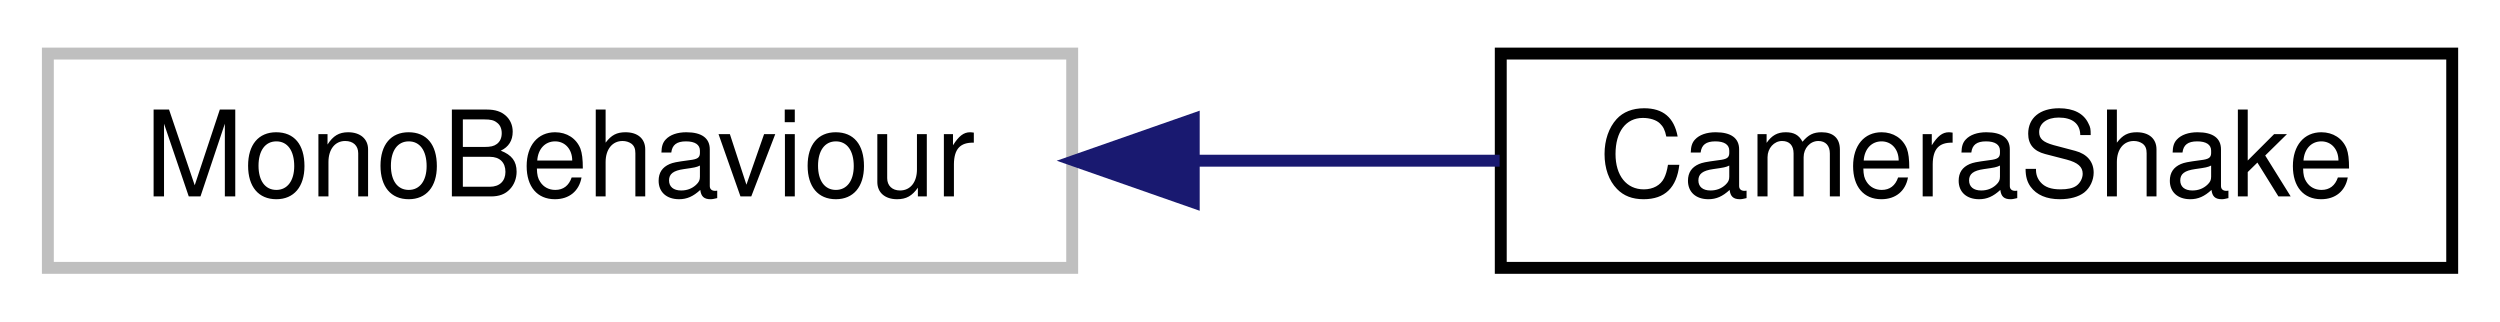
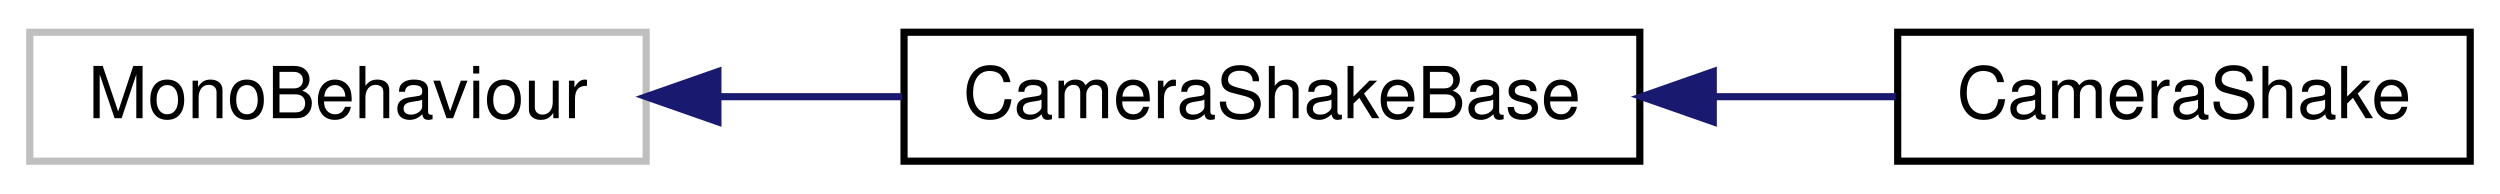
- <svg xmlns="http://www.w3.org/2000/svg" xmlns:xlink="http://www.w3.org/1999/xlink" width="210pt" height="27pt" viewBox="0.00 0.00 209.96 27.00">
+ <svg xmlns="http://www.w3.org/2000/svg" xmlns:xlink="http://www.w3.org/1999/xlink" width="349pt" height="27pt" viewBox="0.00 0.00 348.68 27.00">
  <g id="graph0" class="graph" transform="scale(1 1) rotate(0) translate(4 23)">
    <g id="node1" class="node">
      <polygon fill="none" stroke="#bfbfbf" points="0,-0.5 0,-18.5 86.044,-18.5 86.044,-0.5 0,-0.5" />
      <text text-anchor="middle" x="43.022" y="-6.5" font-family="Helvetica,sans-Serif" font-size="10.00">MonoBehaviour</text>
    </g>
    <g id="node2" class="node">
      <g id="a_node2">
-         <a xlink:href="class_thinksquirrel_1_1_utilities_1_1_camera_shake.html" target="_top" xlink:title="Shakes the camera and UI. ">
-           <polygon fill="none" stroke="black" points="122.044,-0.5 122.044,-18.5 201.965,-18.5 201.965,-0.5 122.044,-0.5" />
-           <text text-anchor="middle" x="162.004" y="-6.5" font-family="Helvetica,sans-Serif" font-size="10.00">CameraShake</text>
+         <a xlink:href="class_thinksquirrel_1_1_utilities_1_1_camera_shake_base.html" target="_top" xlink:title="The base class for all Camera Shake components. ">
+           <polygon fill="none" stroke="black" points="122.044,-0.5 122.044,-18.5 224.758,-18.5 224.758,-0.5 122.044,-0.5" />
+           <text text-anchor="middle" x="173.401" y="-6.5" font-family="Helvetica,sans-Serif" font-size="10.00">CameraShakeBase</text>
        </a>
      </g>
    </g>
    <g id="edge1" class="edge">
-       <path fill="none" stroke="midnightblue" d="M96.26,-9.5C104.894,-9.5 113.712,-9.5 121.949,-9.5" />
-       <polygon fill="midnightblue" stroke="midnightblue" points="96.255,-6 86.255,-9.5 96.255,-13 96.255,-6" />
+       <path fill="none" stroke="midnightblue" d="M96.176,-9.5C104.622,-9.5 113.357,-9.5 121.766,-9.5" />
+       <polygon fill="midnightblue" stroke="midnightblue" points="96.058,-6 86.058,-9.5 96.058,-13 96.058,-6" />
+     </g>
+     <g id="node3" class="node">
+       <g id="a_node3">
+         <a xlink:href="class_thinksquirrel_1_1_utilities_1_1_camera_shake.html" target="_top" xlink:title="Shakes the camera and UI. ">
+           <polygon fill="none" stroke="black" points="260.758,-0.5 260.758,-18.5 340.679,-18.5 340.679,-0.5 260.758,-0.5" />
+           <text text-anchor="middle" x="300.718" y="-6.5" font-family="Helvetica,sans-Serif" font-size="10.00">CameraShake</text>
+         </a>
+       </g>
+     </g>
+     <g id="edge2" class="edge">
+       <path fill="none" stroke="midnightblue" d="M235.086,-9.5C243.721,-9.5 252.406,-9.5 260.485,-9.5" />
+       <polygon fill="midnightblue" stroke="midnightblue" points="235.011,-6 225.011,-9.5 235.011,-13 235.011,-6" />
    </g>
  </g>
</svg>
